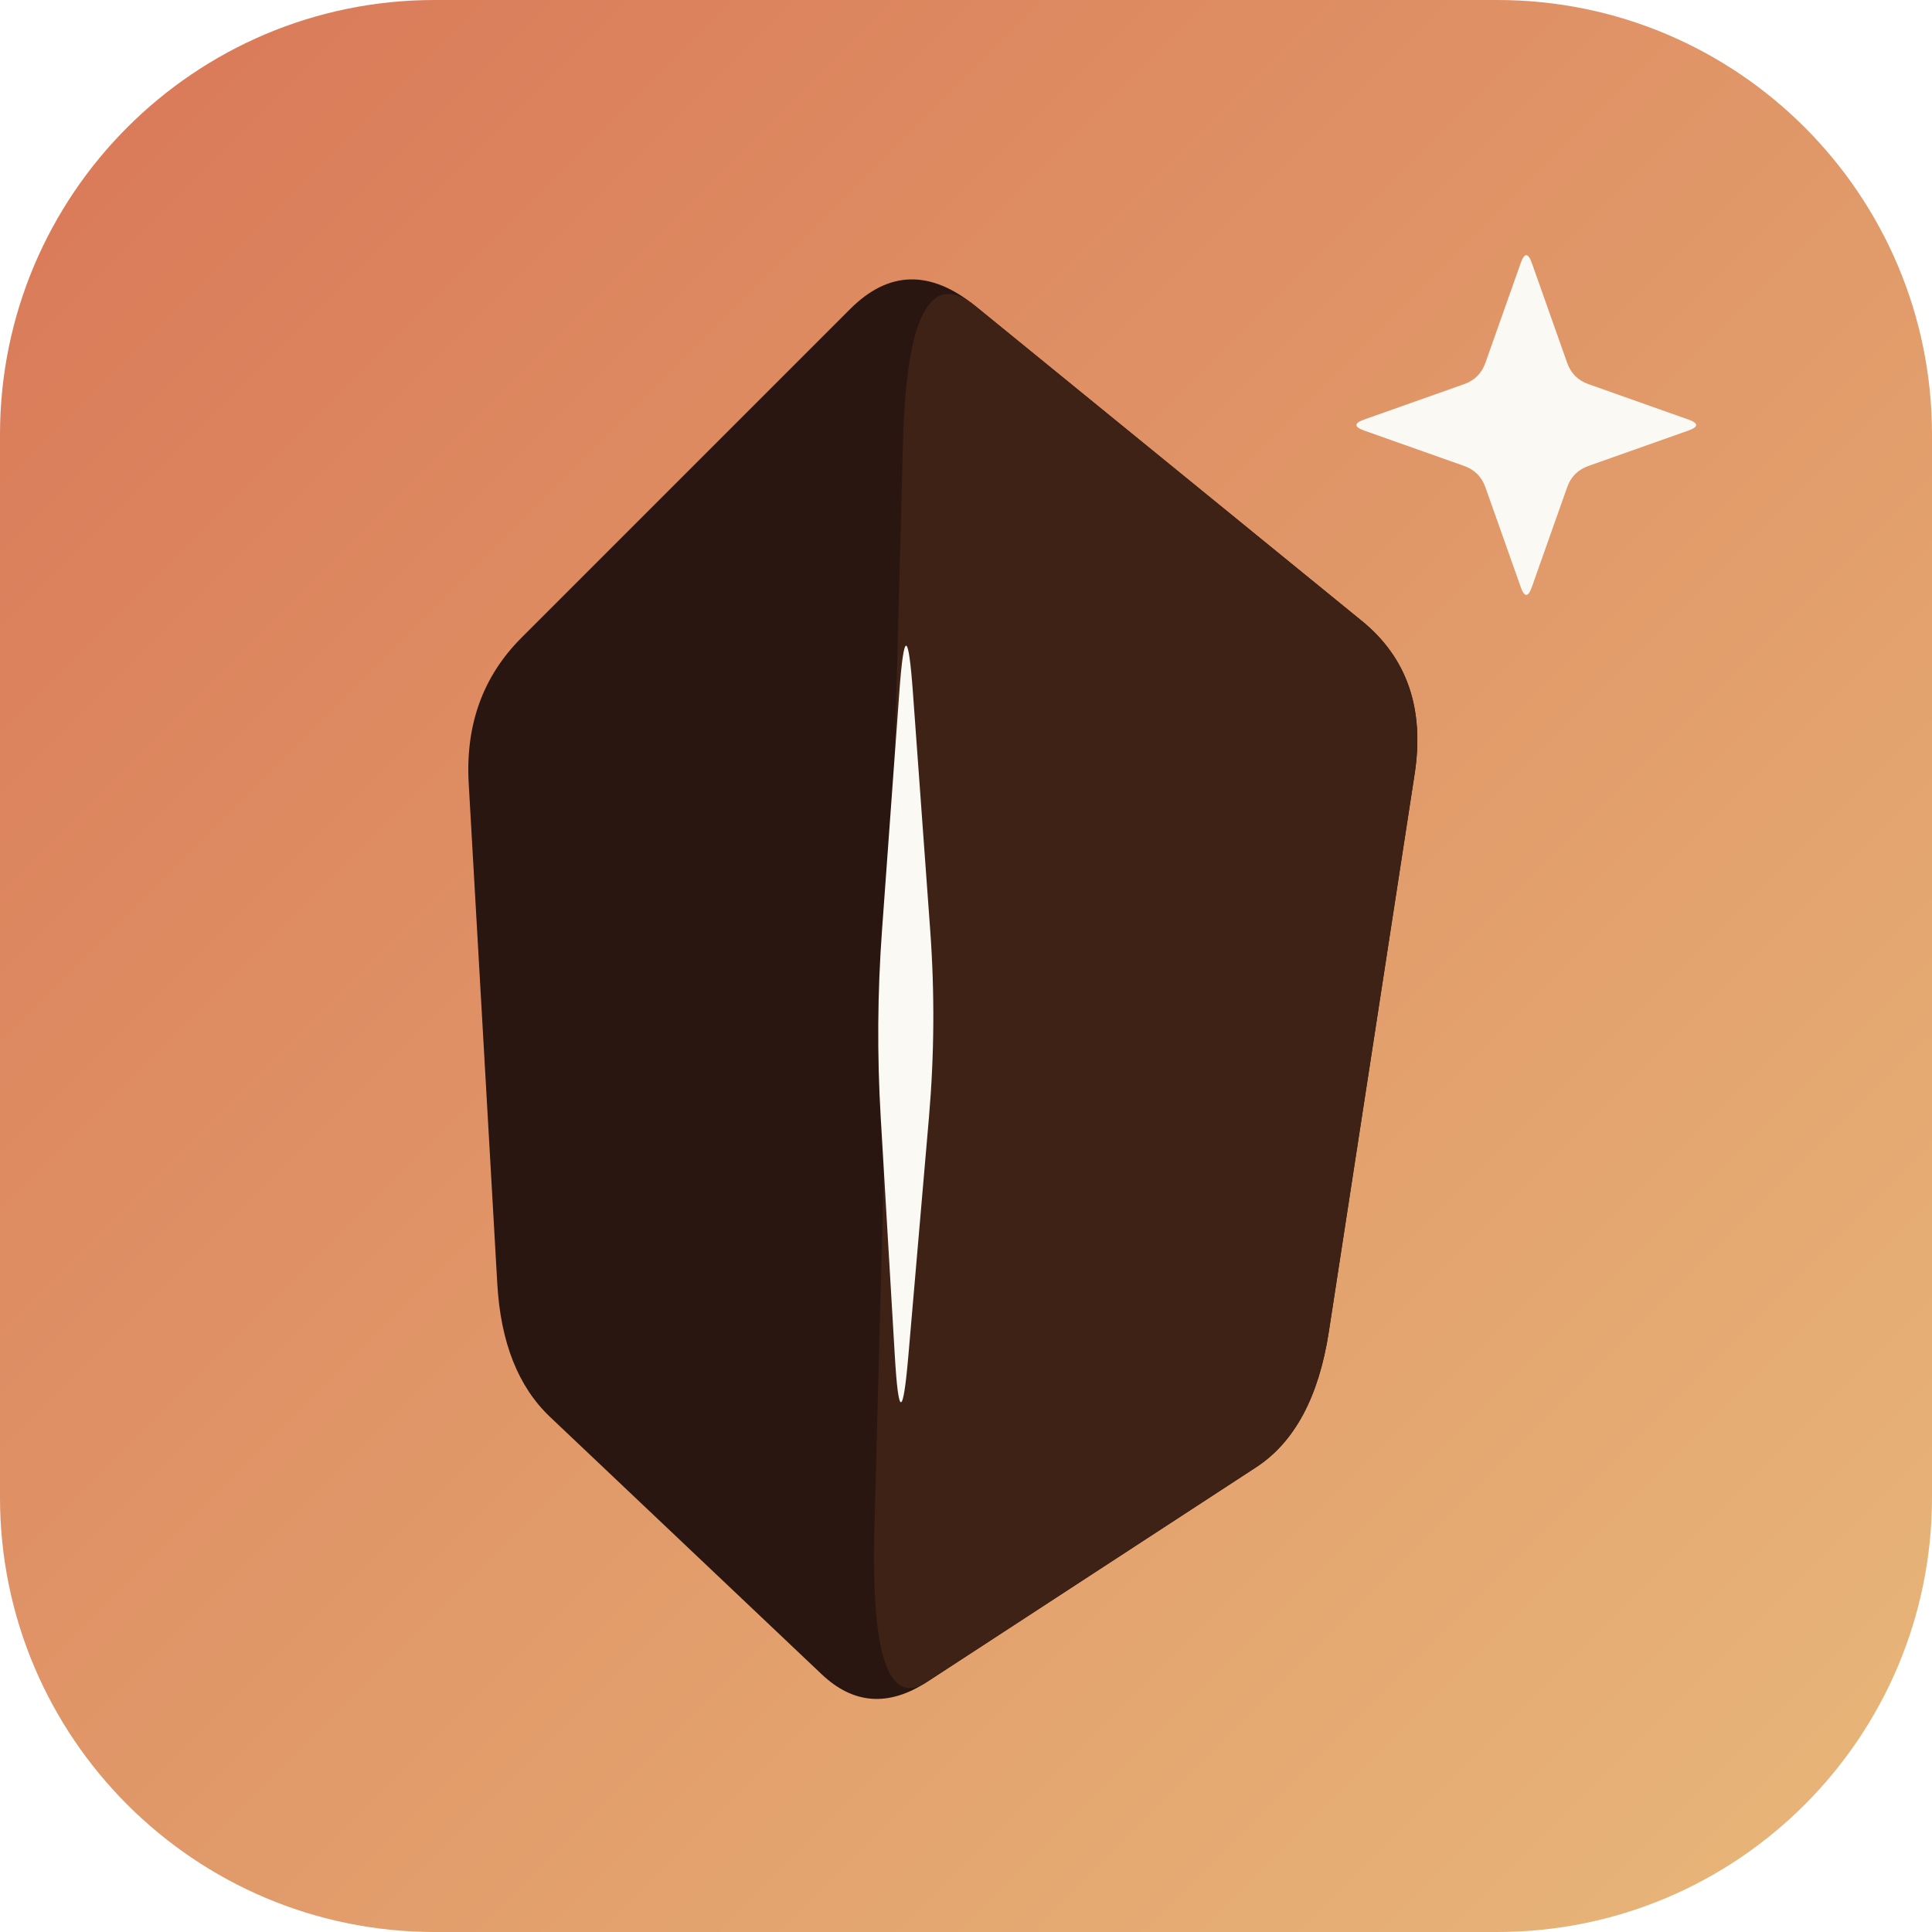
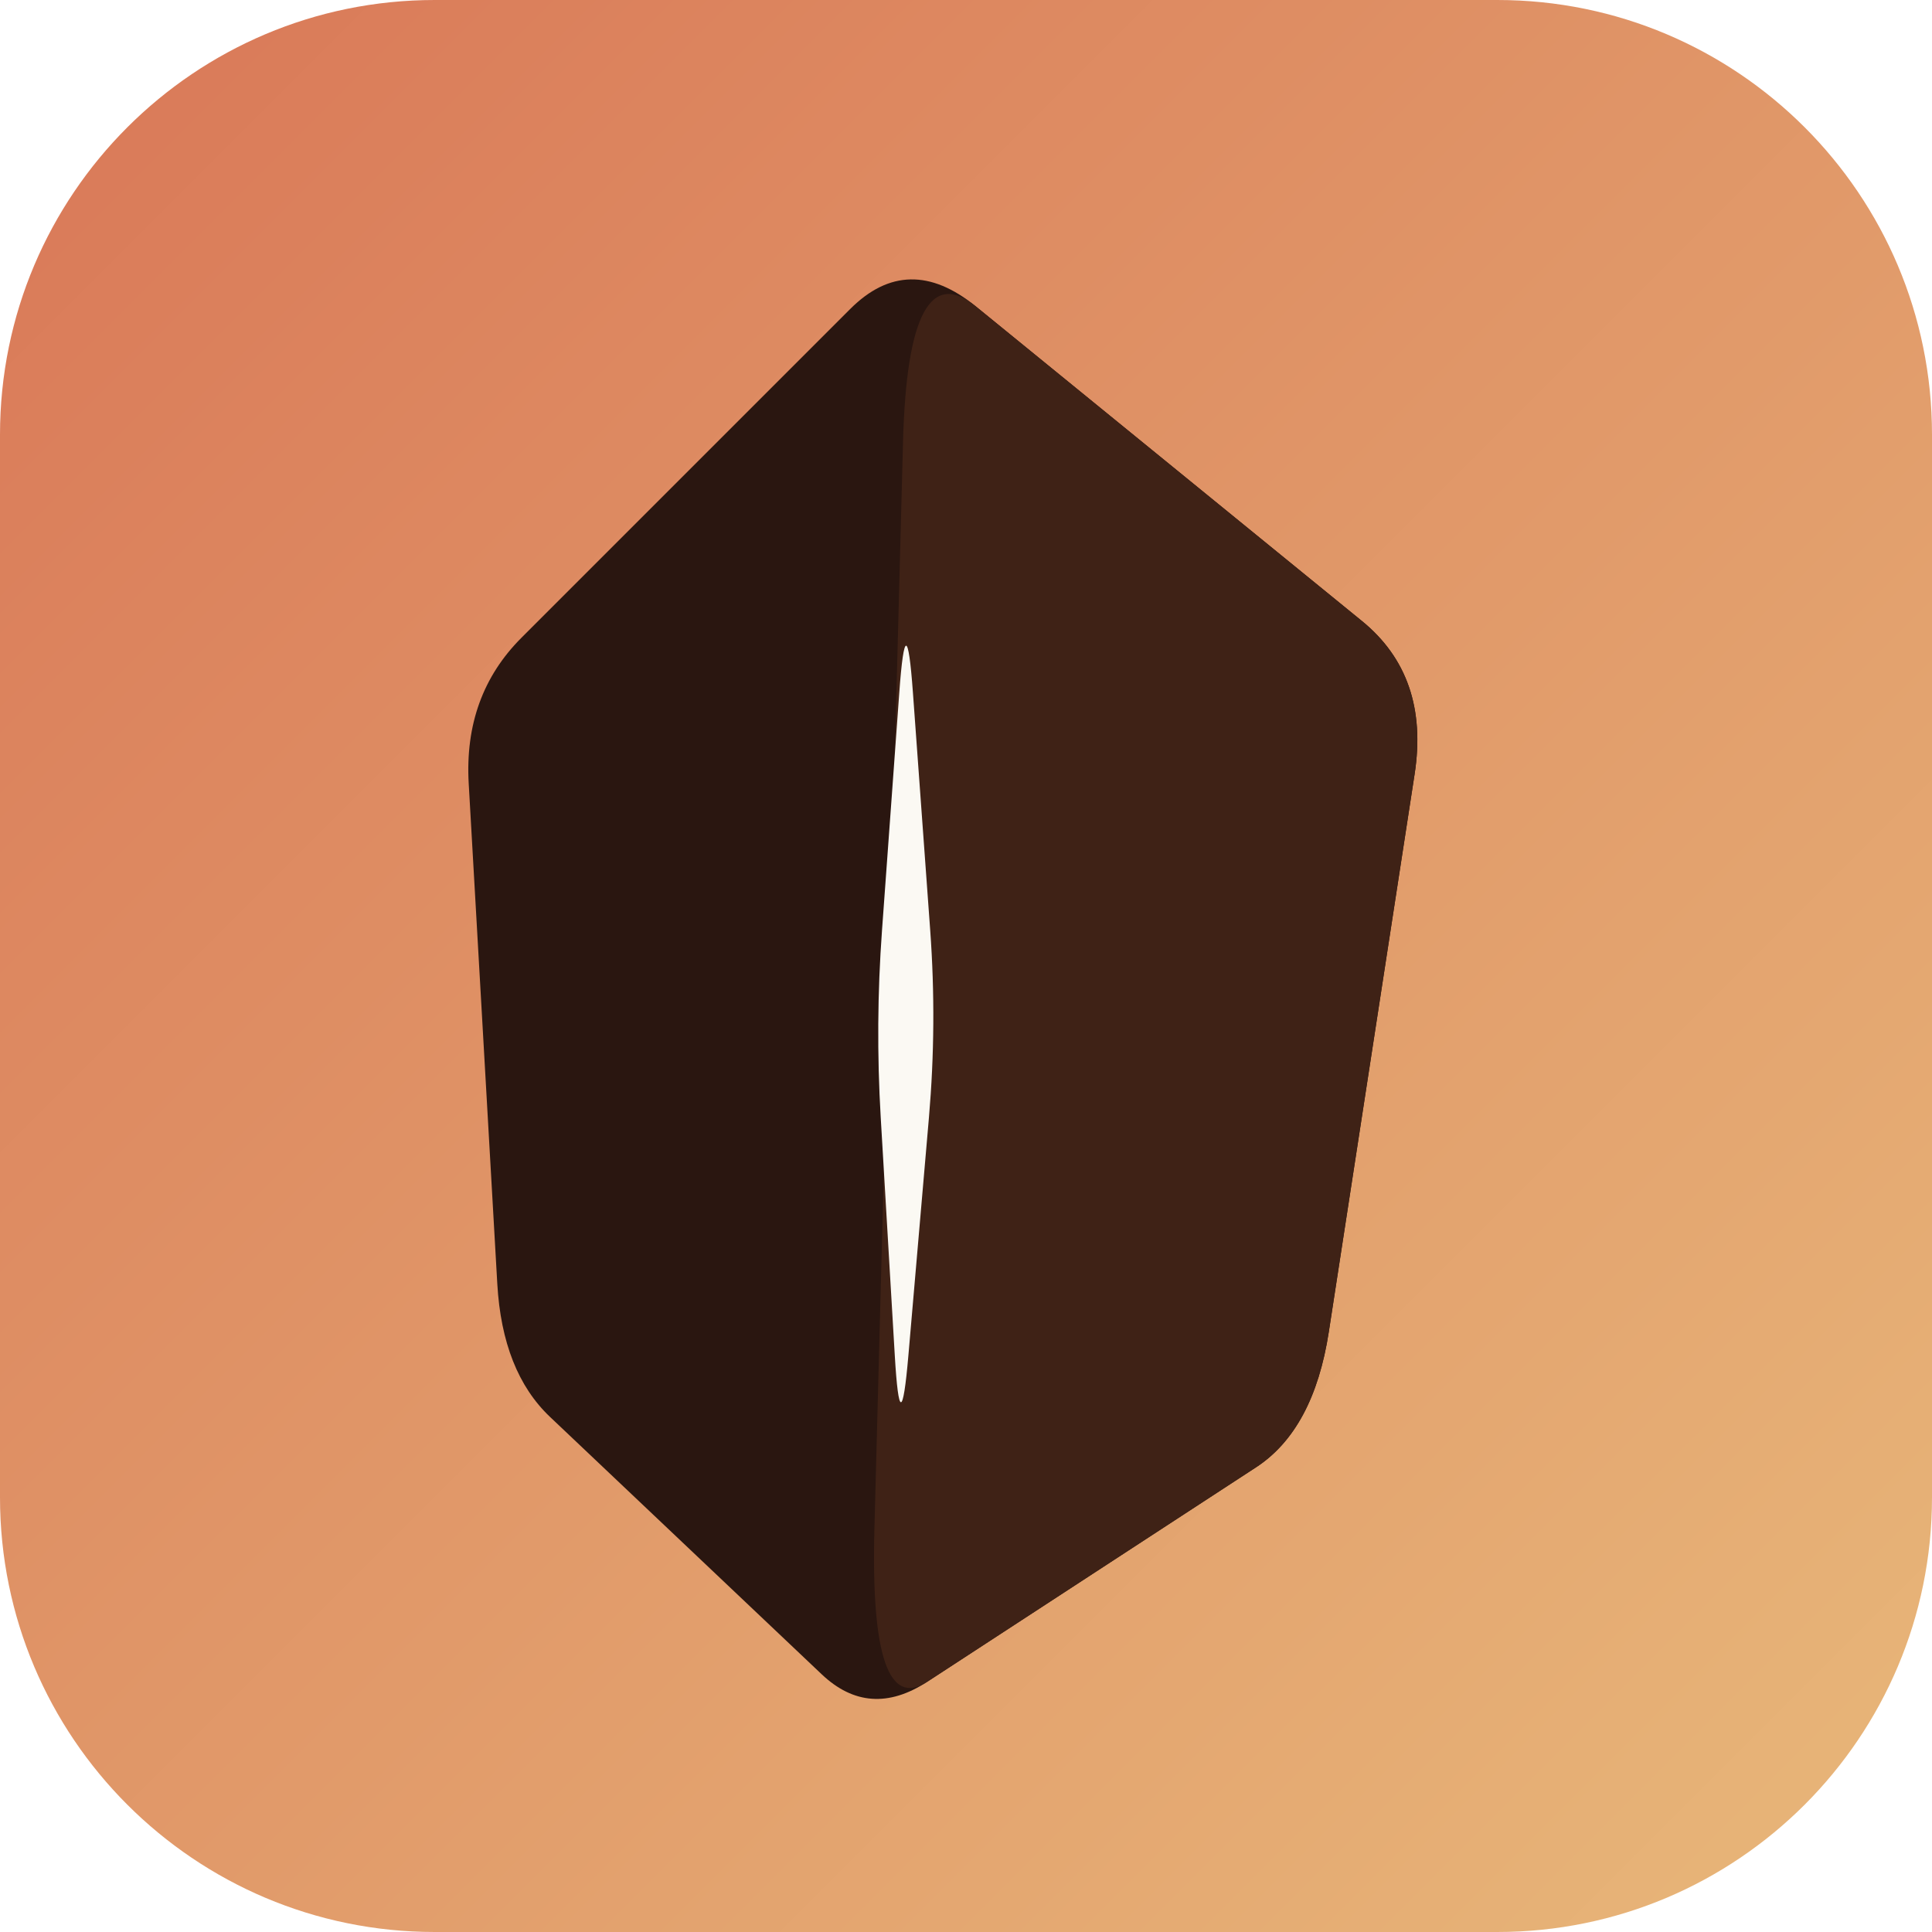
<svg xmlns="http://www.w3.org/2000/svg" viewBox="0 0 100 100" width="512" height="512">
  <defs>
    <linearGradient id="c" x1="0" y1="0" x2="1" y2="1">
      <stop offset="0" stop-color="#d97757" />
      <stop offset="1" stop-color="#e8b87a" />
    </linearGradient>
  </defs>
  <rect width="100" height="100" rx="22.5" fill="url(#c)" />
  <path d="M44.01 15.99Q47 13 50.51 15.86L70.49 32.14Q74 35 73.22 40.07L68.78 68.93Q68 74 65.01 75.95L47.99 87.05Q45 89 42.53 86.66L28.47 73.34Q26 71 25.74 66.45L24.26 40.55Q24 36 26.99 33.01Z" fill="#2a1610" />
  <path d="M46.74 22.88Q47 13 50.51 15.86L70.49 32.14Q74 35 73.22 40.07L68.78 68.93Q68 74 65.01 75.95L47.99 87.05Q45 89 45.26 79.12Z" fill="#3f2216" />
  <path d="M46.548 35.84Q46.9 31 47.252 35.84L48.148 48.16Q48.5 53 48.082 57.84L47.018 70.16Q46.6 75 46.314 70.16L45.586 57.84Q45.3 53 45.652 48.16Z" fill="#fbf9f3" />
-   <path d="M78.712 13.616Q79 12.8 79.288 13.616L81.116 18.78Q81.404 19.596 82.22 19.884L87.384 21.712Q88.2 22 87.384 22.288L82.22 24.116Q81.404 24.404 81.116 25.22L79.288 30.384Q79 31.2 78.712 30.384L76.884 25.22Q76.596 24.404 75.78 24.116L70.616 22.288Q69.8 22 70.616 21.712L75.78 19.884Q76.596 19.596 76.884 18.78Z" fill="#fbf9f3" />
</svg>
